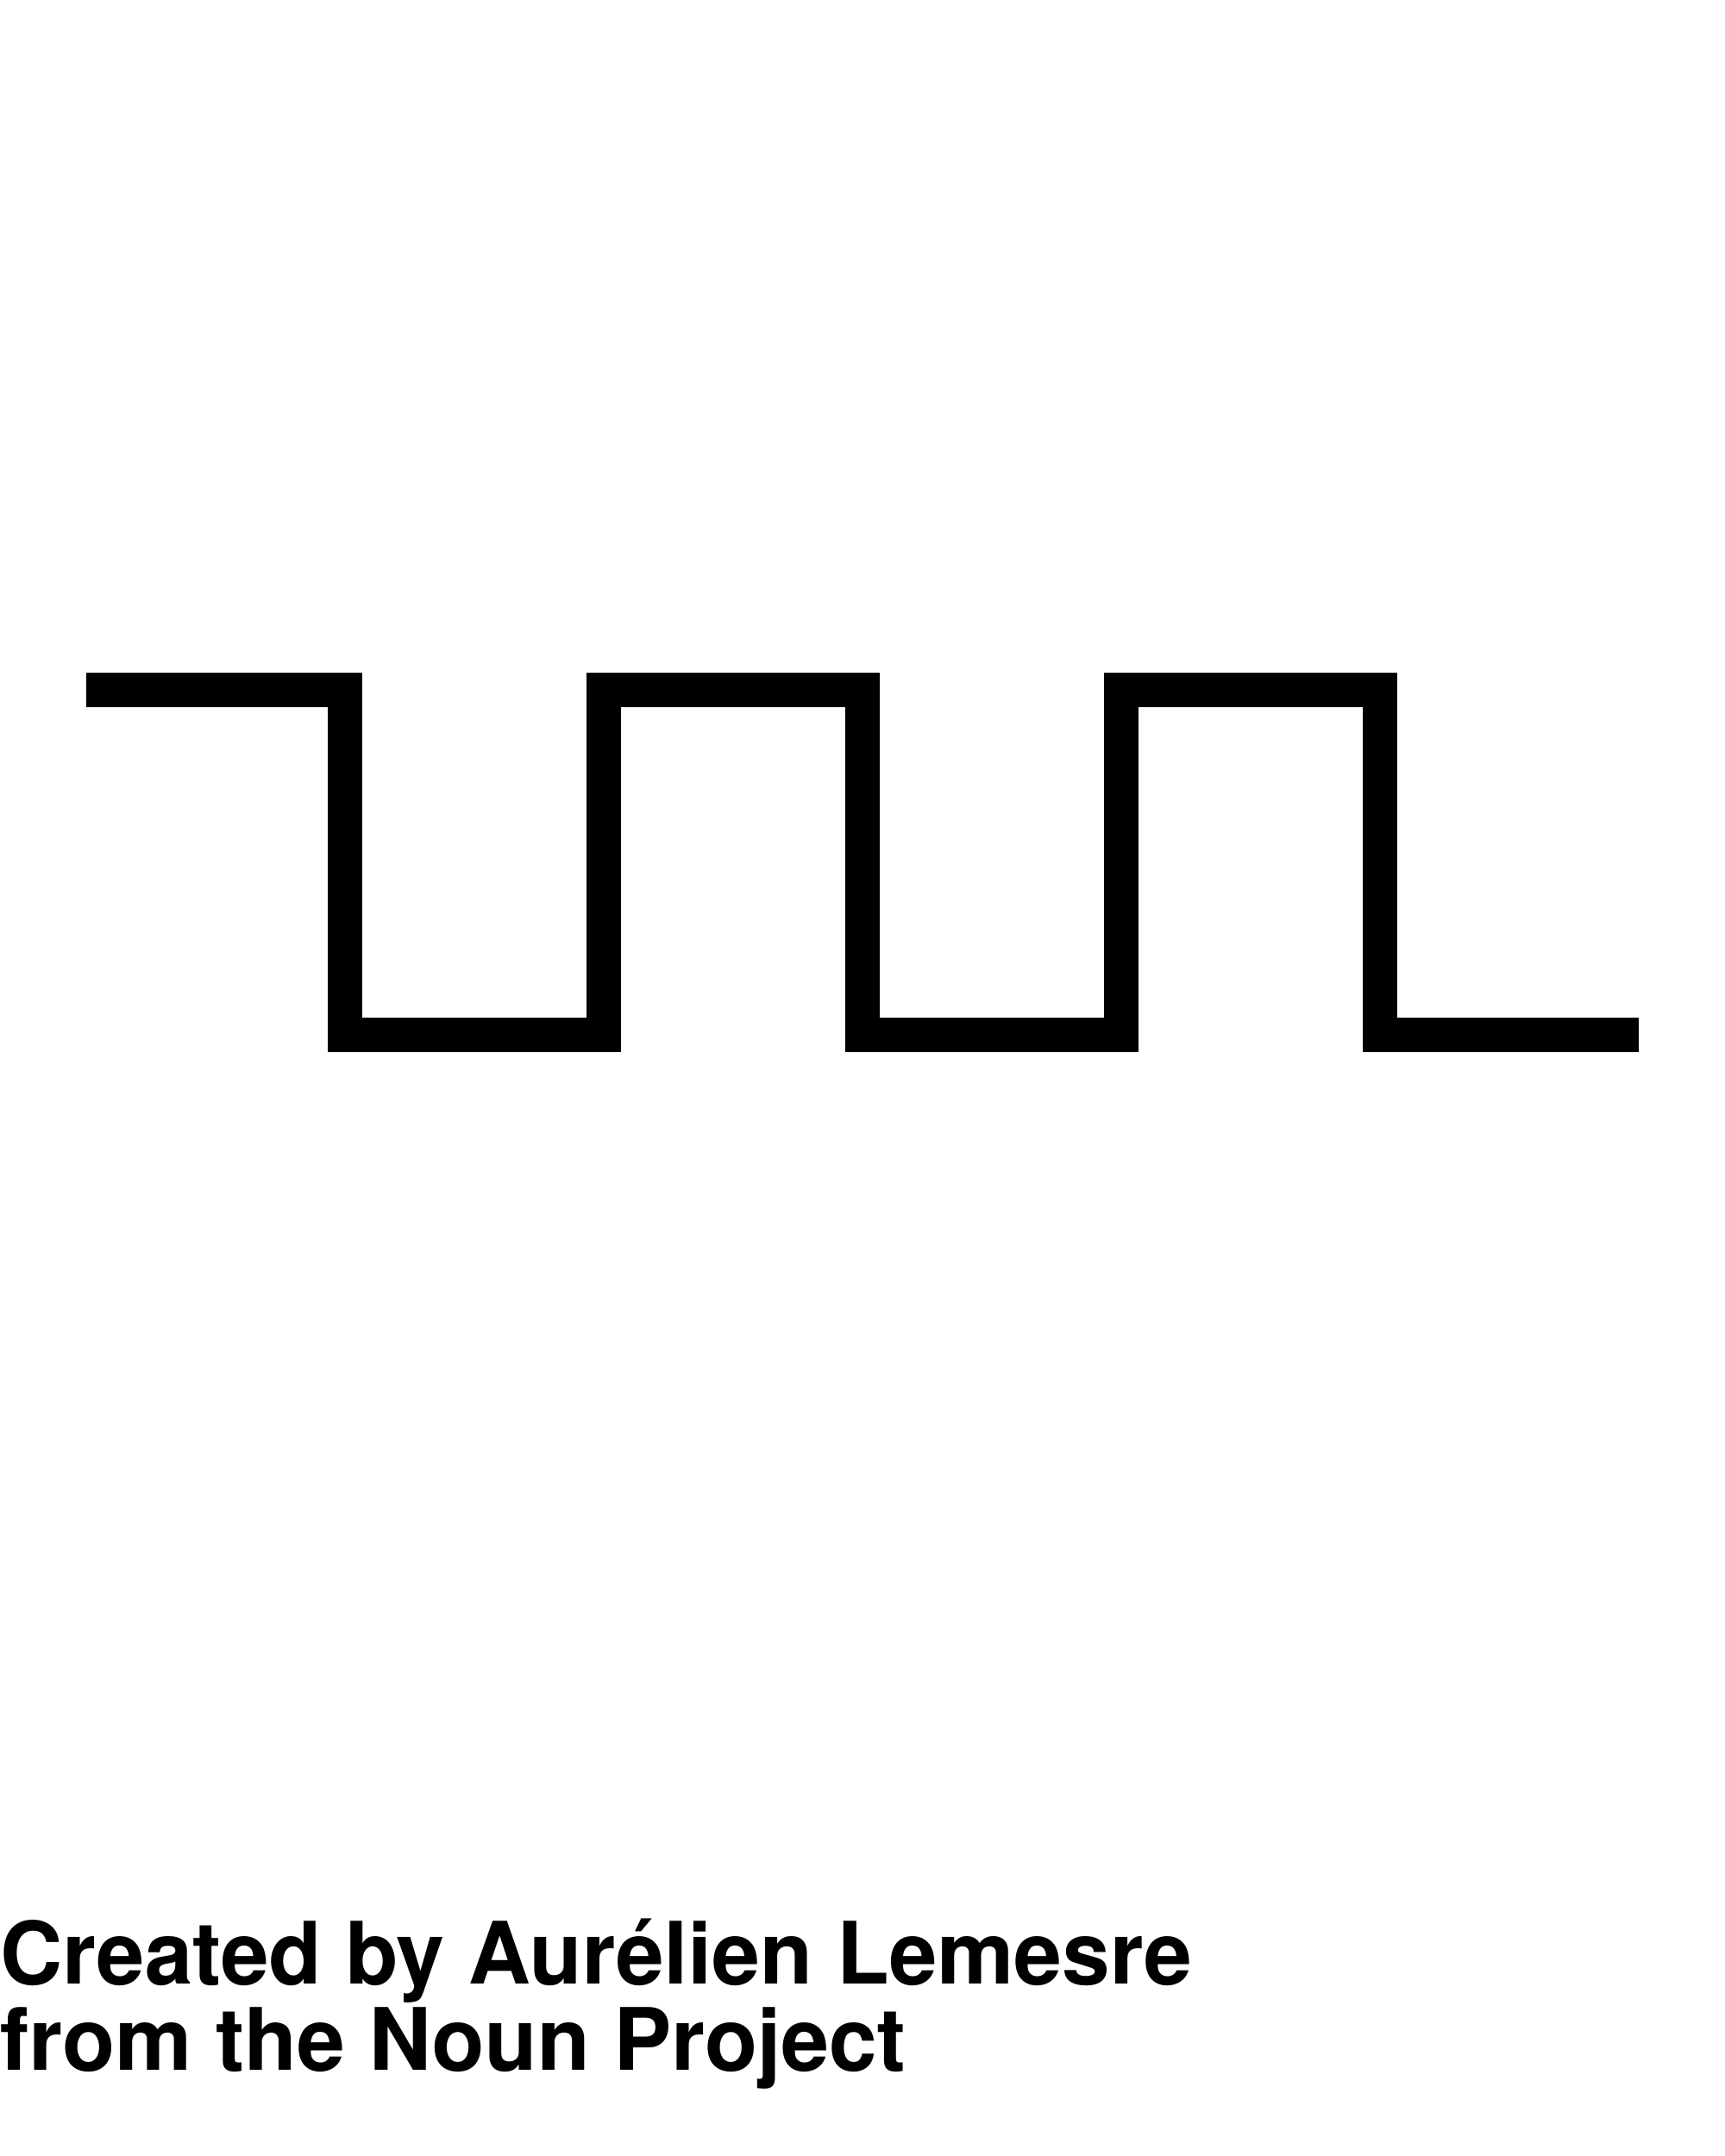
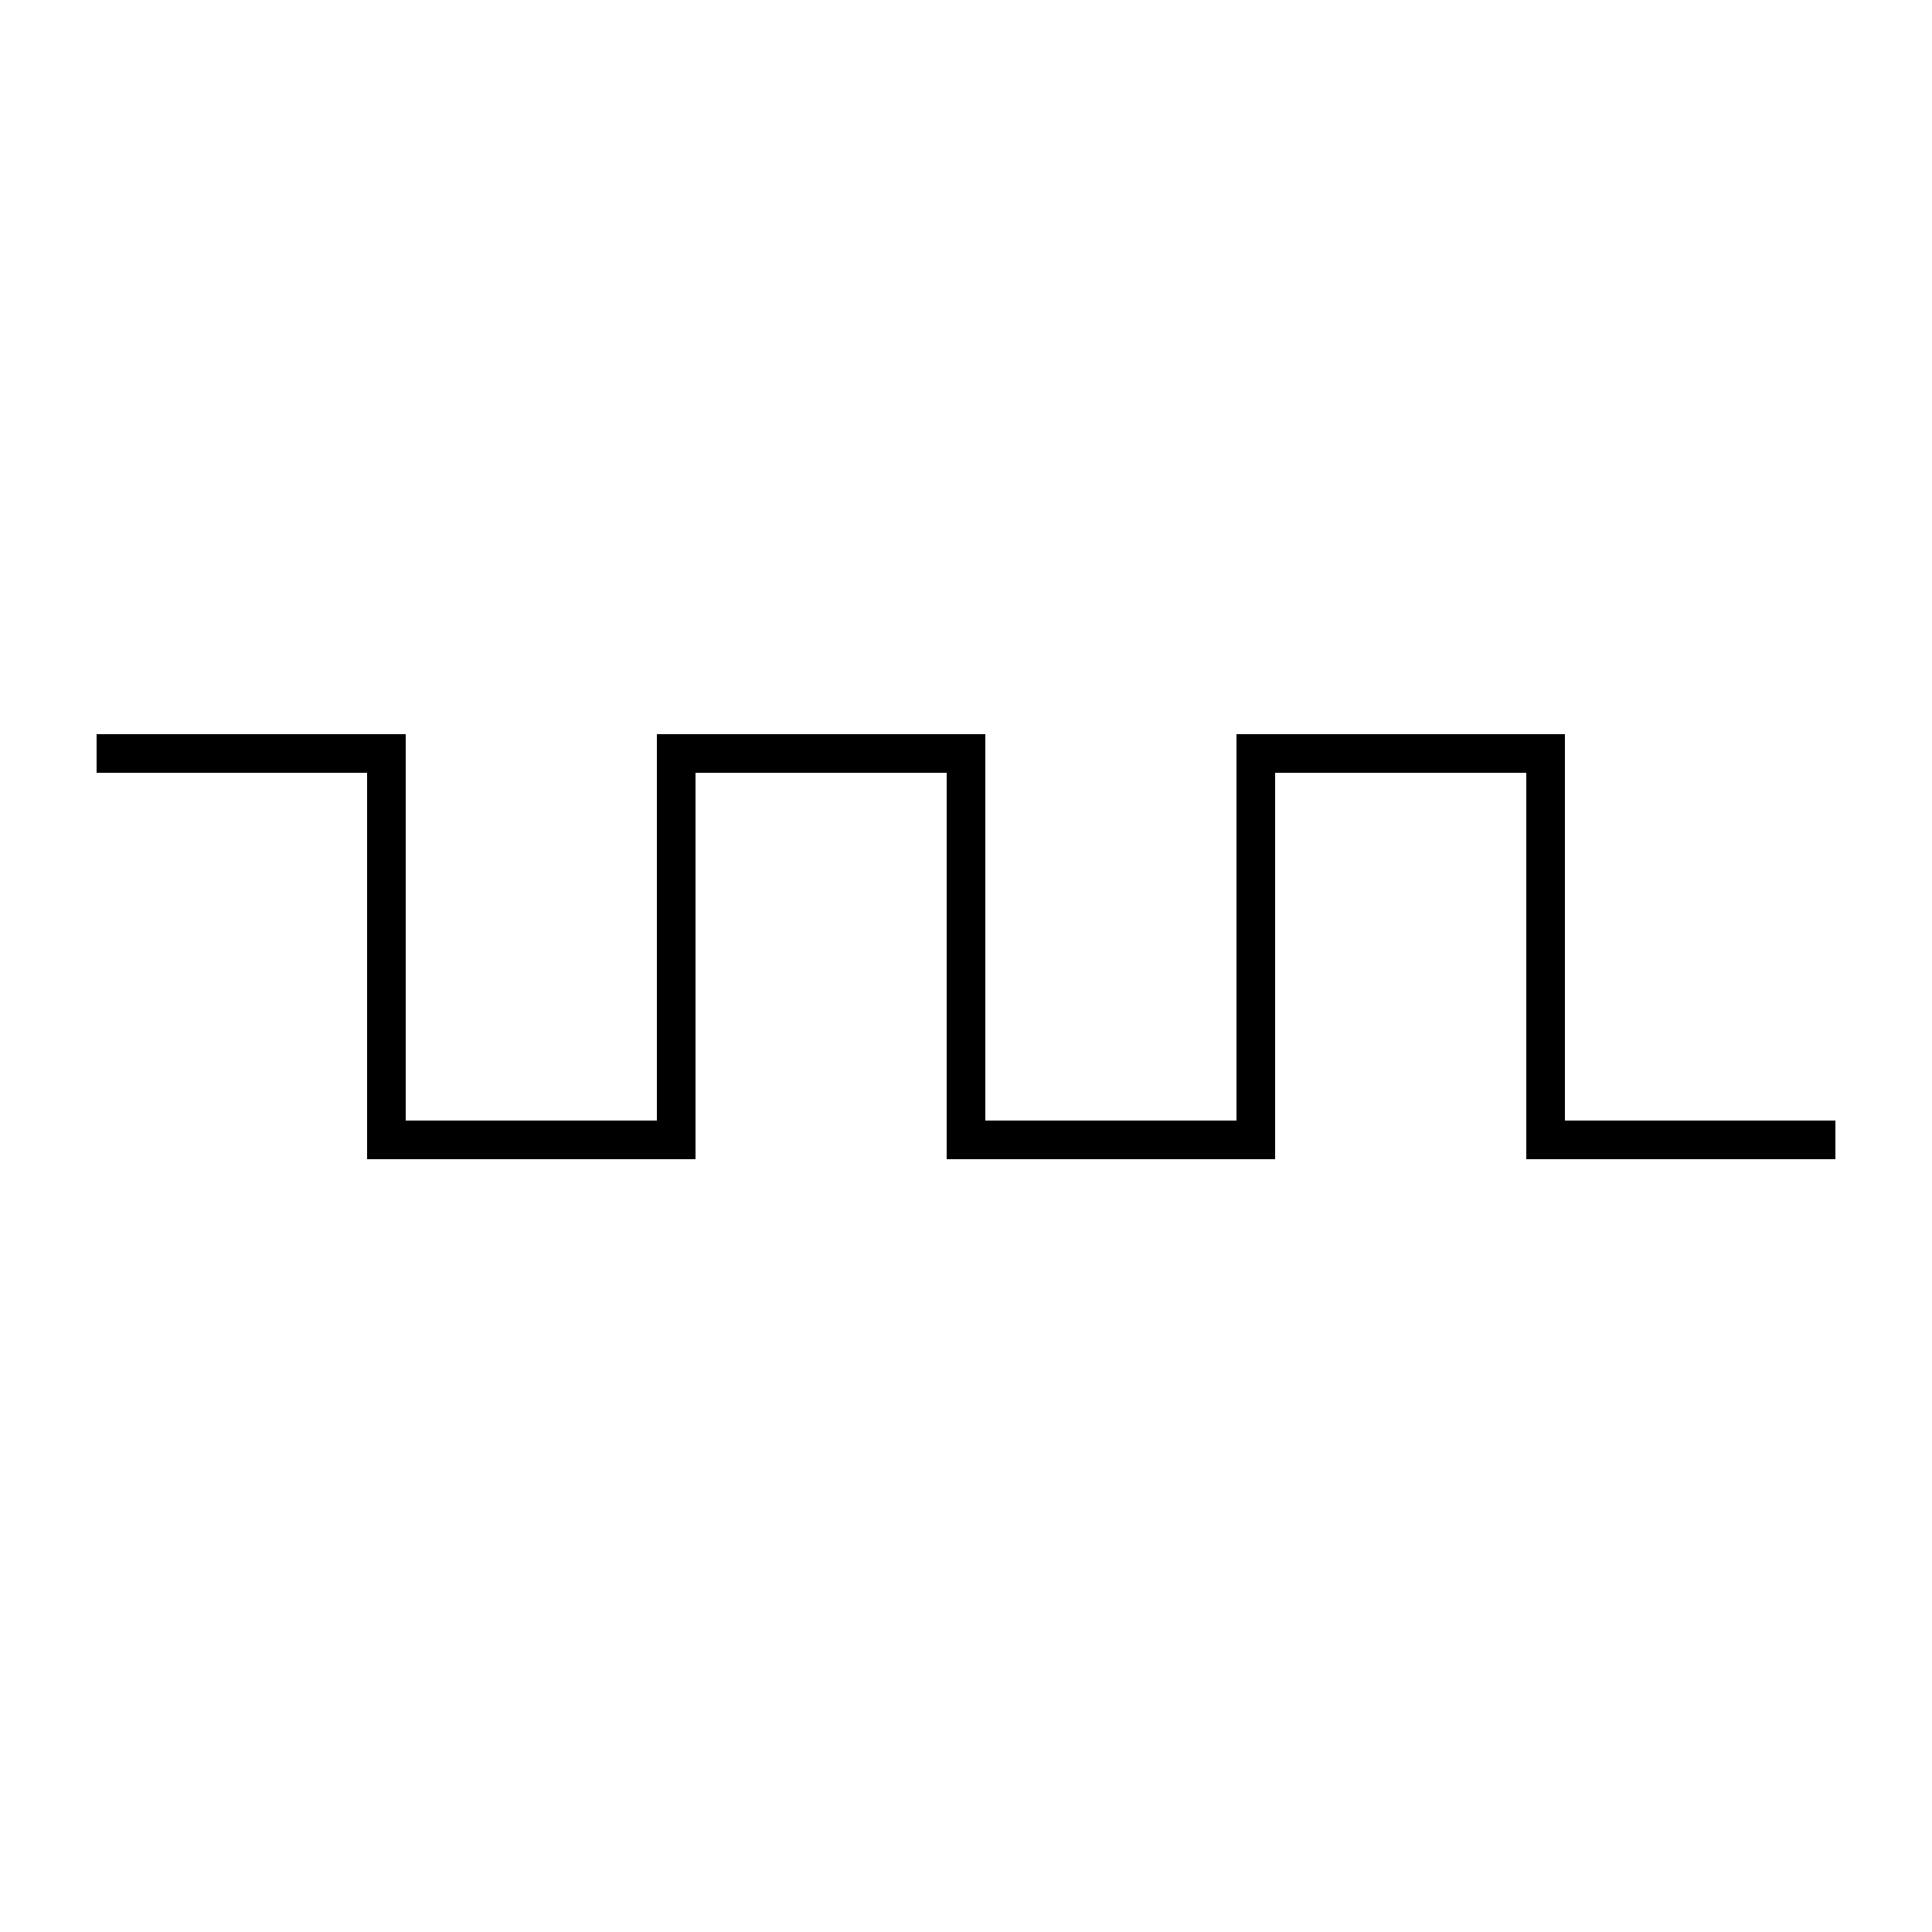
- <svg xmlns="http://www.w3.org/2000/svg" version="1.1" x="0px" y="0px" viewBox="0 0 100 125" enable-background="new 0 0 100 100" xml:space="preserve">
-   <g>
-     <path fill="#000000" stroke="#000000" stroke-miterlimit="10" d="M32.3,47.2" />
+ <svg xmlns="http://www.w3.org/2000/svg" height="100" width="100" id="svg14" xml:space="preserve" enable-background="new 0 0 100 100" viewBox="0 0 100 100" y="0px" x="0px" version="1.1">
+   <defs id="defs18" />
+   <g transform="translate(0,-25)" id="g4">
+     <path style="fill:#000000;stroke:#000000;stroke-miterlimit:10" id="path2" d="M 32.3,47.2" stroke-miterlimit="10" />
  </g>
-   <g>
-     <polygon points="95,61 79,61 79,41 66,41 66,61 49,61 49,41 36,41 36,61 19,61 19,41 5,41 5,39 21,39 21,59 34,59 34,39 51,39    51,59 64,59 64,39 81,39 81,59 95,59  " />
+   <g transform="translate(0,-1)" id="g8">
+     <polygon id="polygon6" points="51,59 64,59 64,39 81,39 81,59 95,59 95,61 79,61 79,41 66,41 66,61 49,61 49,41 36,41 36,61 19,61 19,41 5,41 5,39 21,39 21,59 34,59 34,39 51,39 " />
  </g>
-   <text x="0" y="115" fill="#000000" font-size="5px" font-weight="bold" font-family="'Helvetica Neue', Helvetica, Arial-Unicode, Arial, Sans-serif">Created by Aurélien Lemesre</text>
-   <text x="0" y="120" fill="#000000" font-size="5px" font-weight="bold" font-family="'Helvetica Neue', Helvetica, Arial-Unicode, Arial, Sans-serif">from the Noun Project</text>
</svg>
